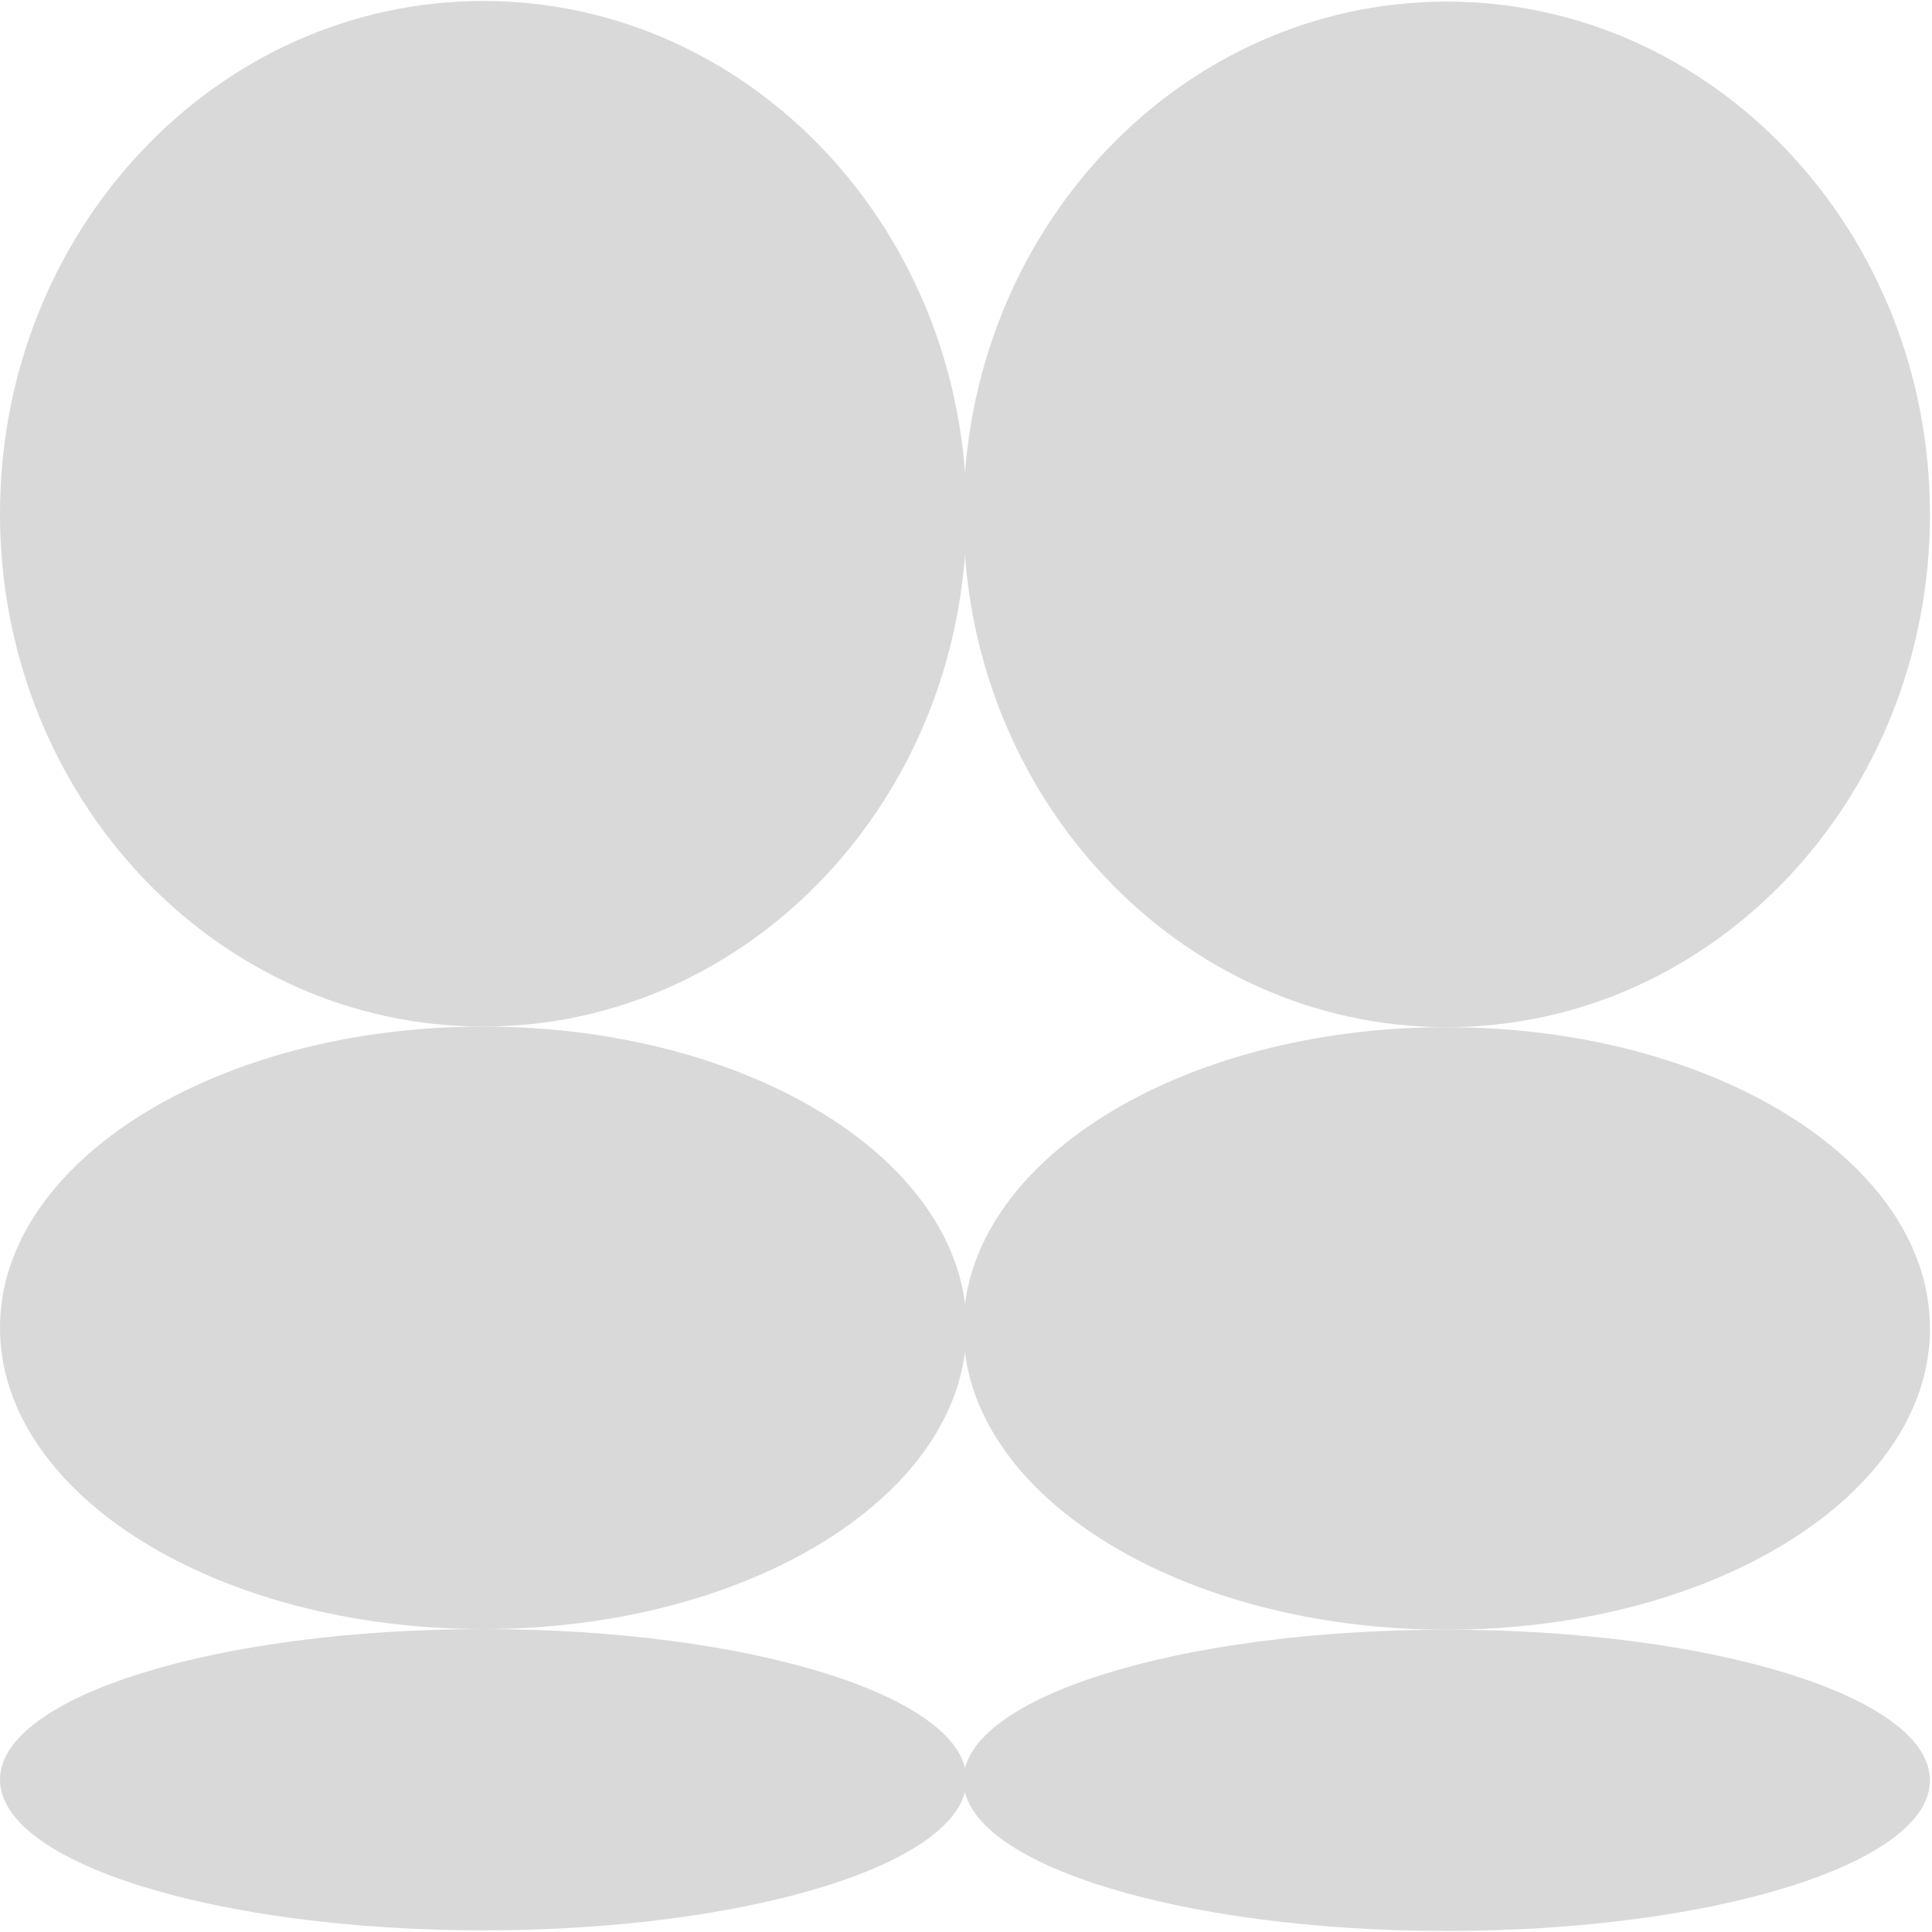
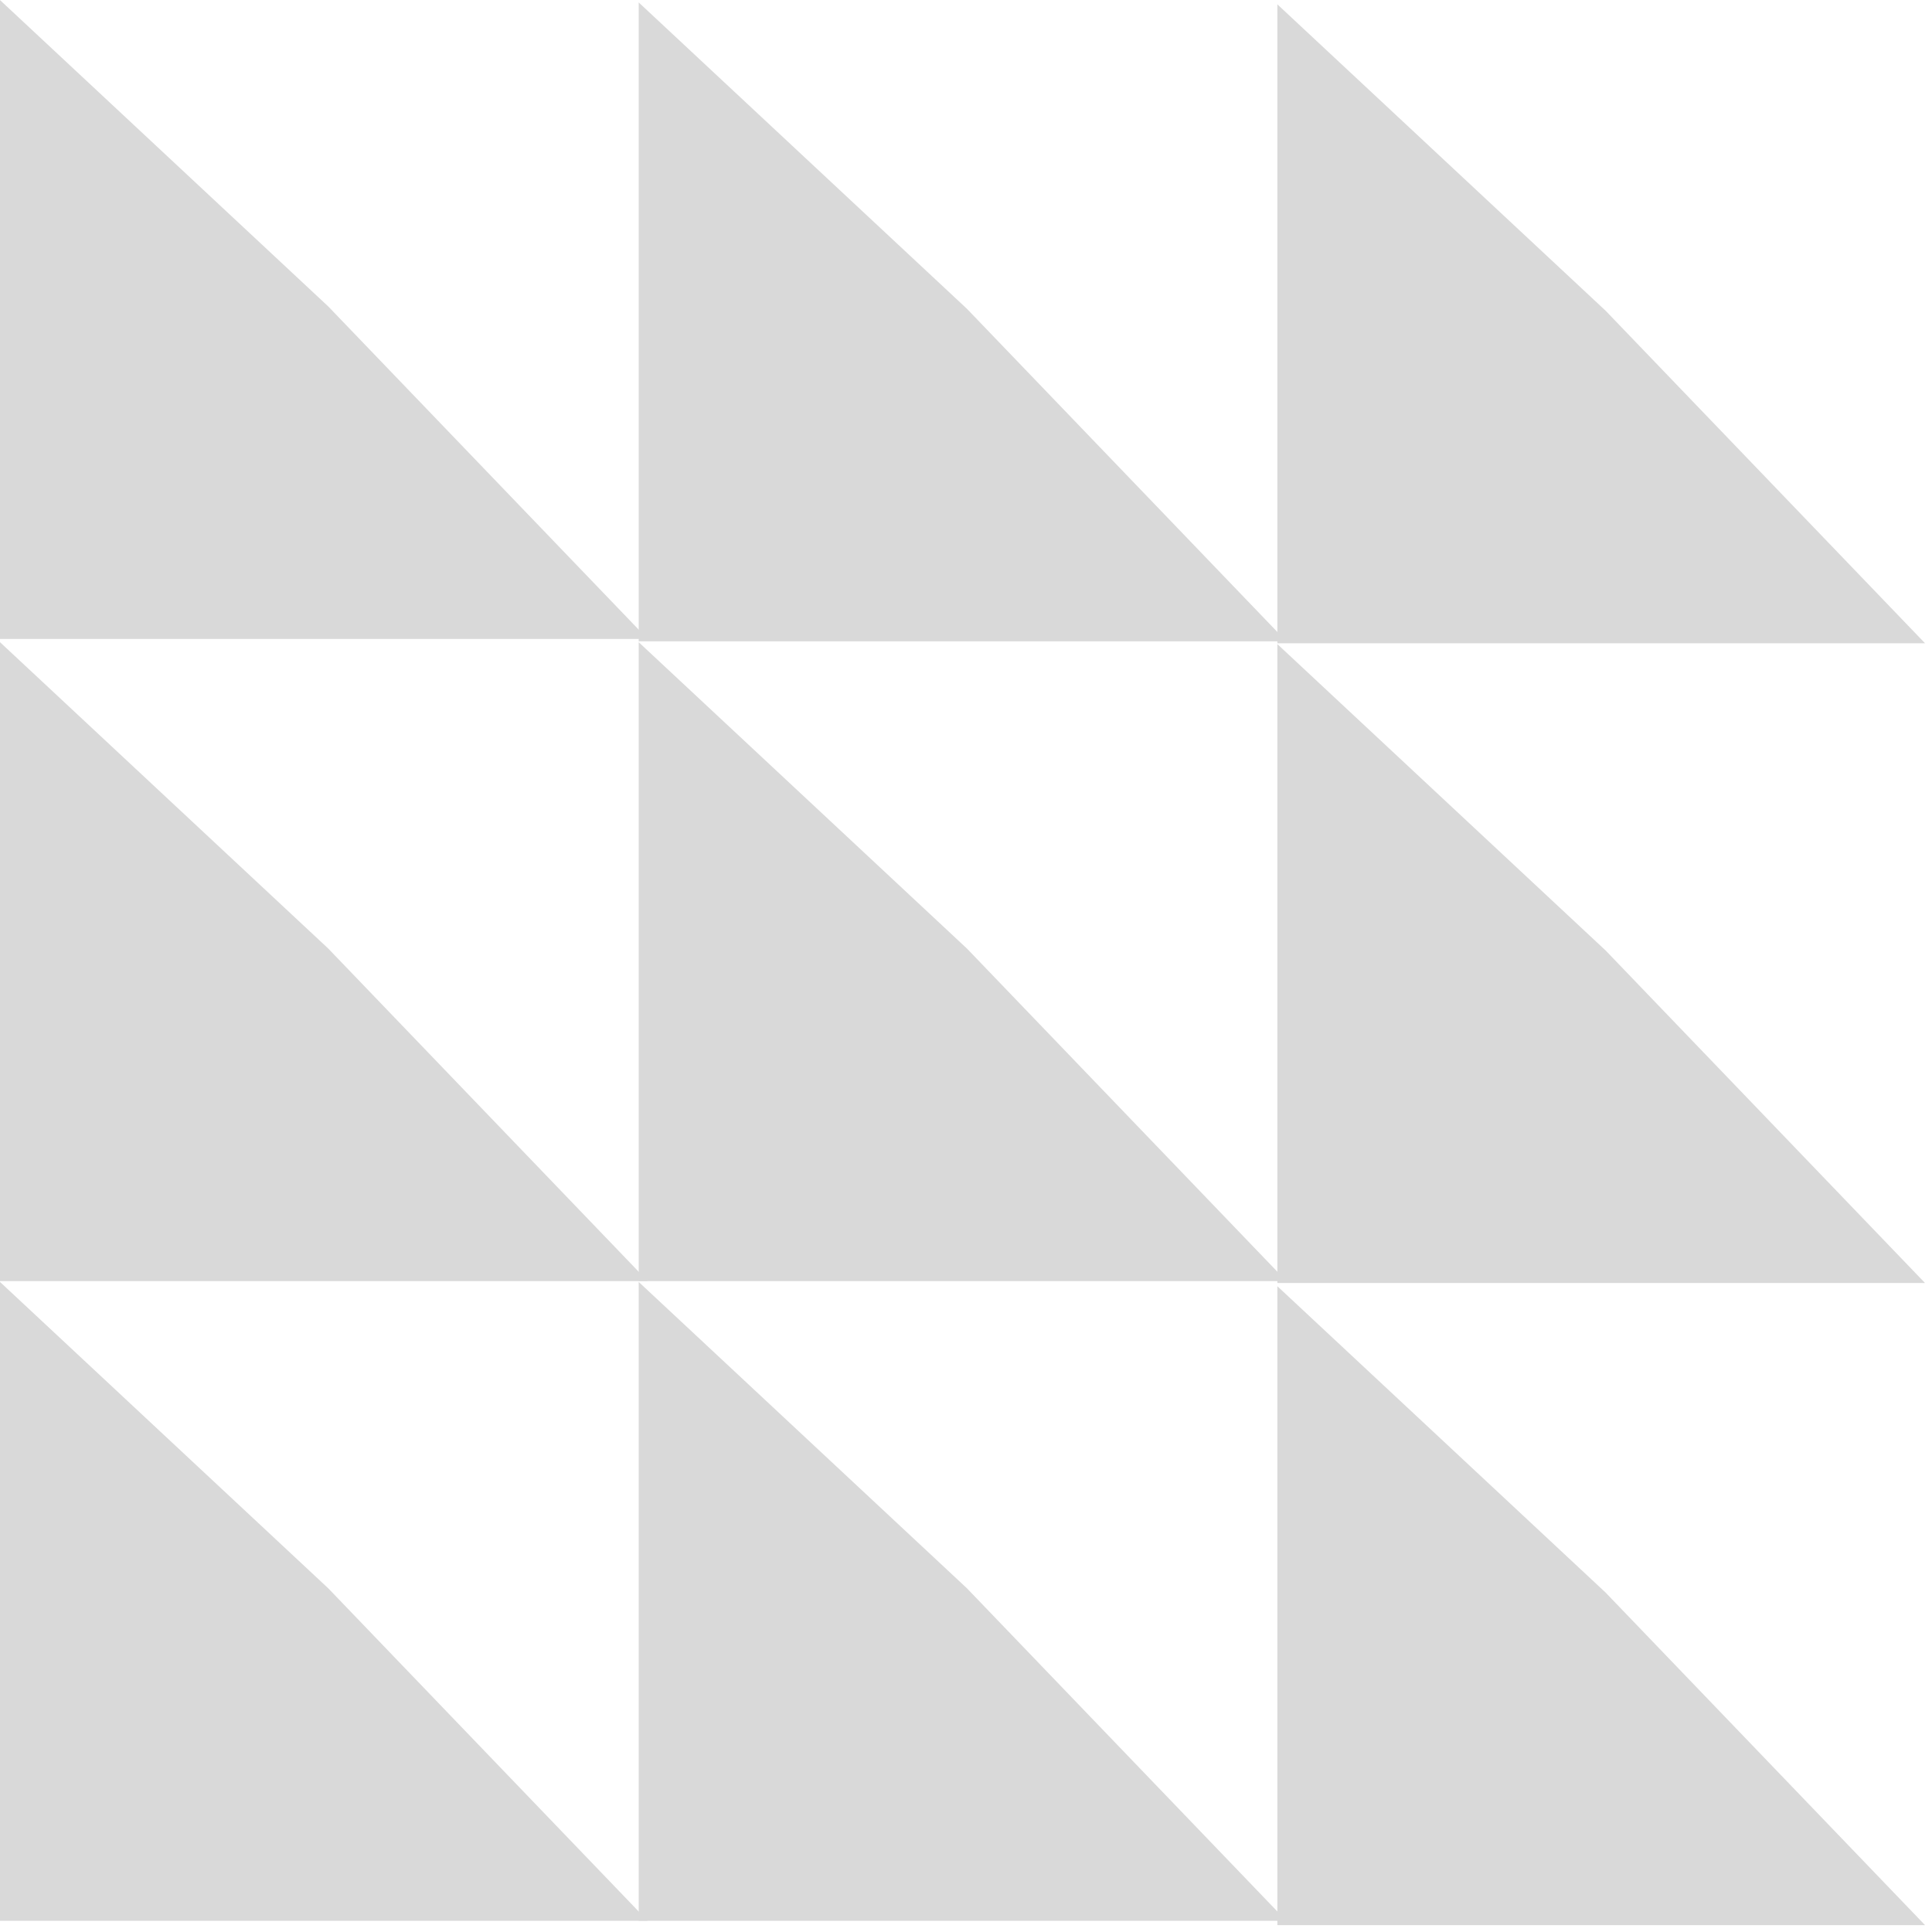
<svg xmlns="http://www.w3.org/2000/svg" width="220" height="220" viewBox="0 0 220 220" fill="none">
-   <path d="M164.738 116.967C195.131 116.967 219.769 90.824 219.769 58.575C219.769 26.325 195.131 0.182 164.738 0.182C134.346 0.182 109.708 26.325 109.708 58.575C109.708 90.824 134.346 116.967 164.738 116.967Z" fill="#D9D9D9" />
-   <path d="M164.739 185.576C195.131 185.576 219.77 170.218 219.77 151.272C219.77 132.326 195.131 116.967 164.739 116.967C134.346 116.967 109.708 132.326 109.708 151.272C109.708 170.218 134.346 185.576 164.739 185.576Z" fill="#D9D9D9" />
-   <path d="M164.739 219.881C195.131 219.881 219.77 212.202 219.77 202.729C219.77 193.256 195.131 185.576 164.739 185.576C134.346 185.576 109.708 193.256 109.708 202.729C109.708 212.202 134.346 219.881 164.739 219.881Z" fill="#D9D9D9" />
-   <path d="M55.031 116.897C85.424 116.897 110.062 90.753 110.062 58.504C110.062 26.255 85.424 0.112 55.031 0.112C24.638 0.112 0 26.255 0 58.504C0 90.753 24.638 116.897 55.031 116.897Z" fill="#D9D9D9" />
-   <path d="M55.031 185.506C85.424 185.506 110.062 170.147 110.062 151.201C110.062 132.255 85.424 116.897 55.031 116.897C24.638 116.897 0 132.255 0 151.201C0 170.147 24.638 185.506 55.031 185.506Z" fill="#D9D9D9" />
-   <path d="M55.031 219.811C85.424 219.811 110.062 212.131 110.062 202.658C110.062 193.185 85.424 185.506 55.031 185.506C24.638 185.506 0 193.185 0 202.658C0 212.131 24.638 219.811 55.031 219.811Z" fill="#D9D9D9" />
+   <path d="M0 218.728H73.749L37.373 180.857L0 145.975V218.728Z" fill="#D9D9D9" />
+   <path d="M0 145.878H73.749L37.373 108.007L0 73.126V145.878Z" fill="#D9D9D9" />
+   <path d="M0 72.759H73.749L37.373 34.889L0 0.007V72.759Z" fill="#D9D9D9" />
+   <path d="M72.729 218.727H146.478L110.102 180.857L72.729 145.975V218.727Z" fill="#D9D9D9" />
+   <path d="M72.729 145.878H146.478L110.102 108.007L72.729 73.126V145.878Z" fill="#D9D9D9" />
+   <path d="M72.729 73.029H146.478L110.102 35.158L72.729 0.277V73.029Z" fill="#D9D9D9" />
+   <path d="M145.458 219.217H219.207L182.831 181.346L145.458 146.465V219.217Z" fill="#D9D9D9" />
+   <path d="M145.458 146.099H219.207L182.831 108.228L145.458 73.347V146.099Z" fill="#D9D9D9" />
+   <path d="M145.458 73.249H219.207L182.831 35.378L145.458 0.497V73.249Z" fill="#D9D9D9" />
</svg>
